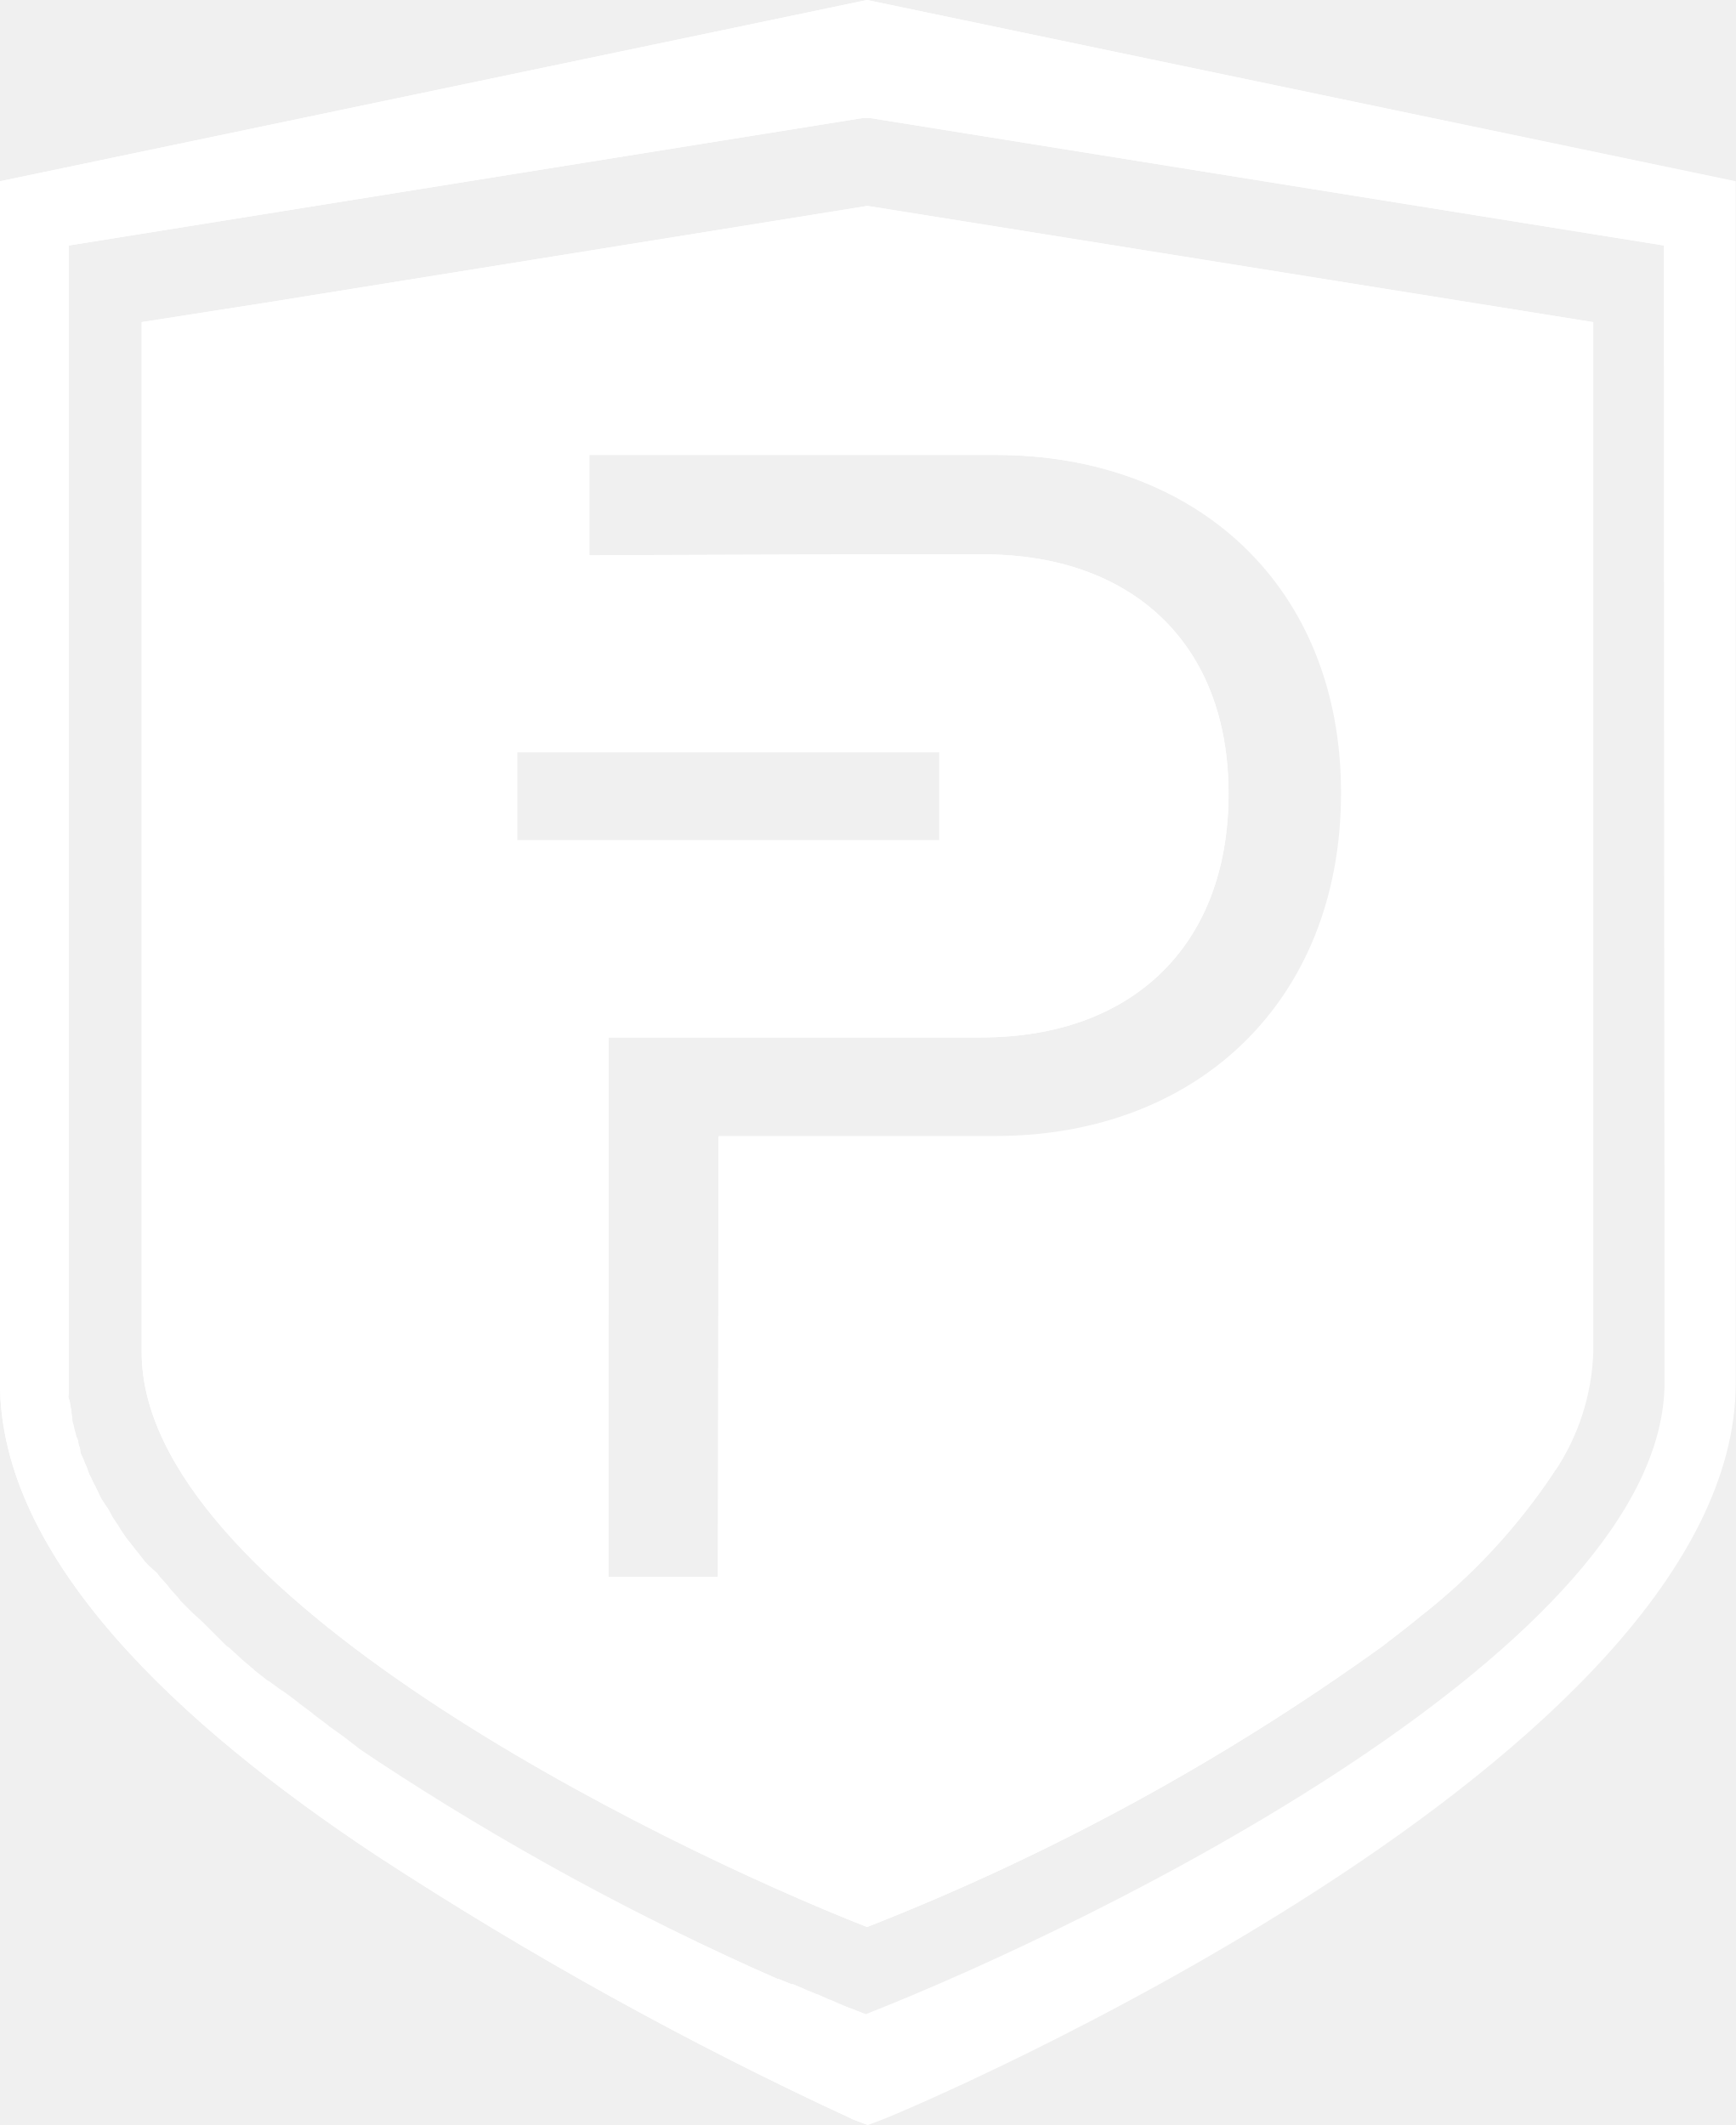
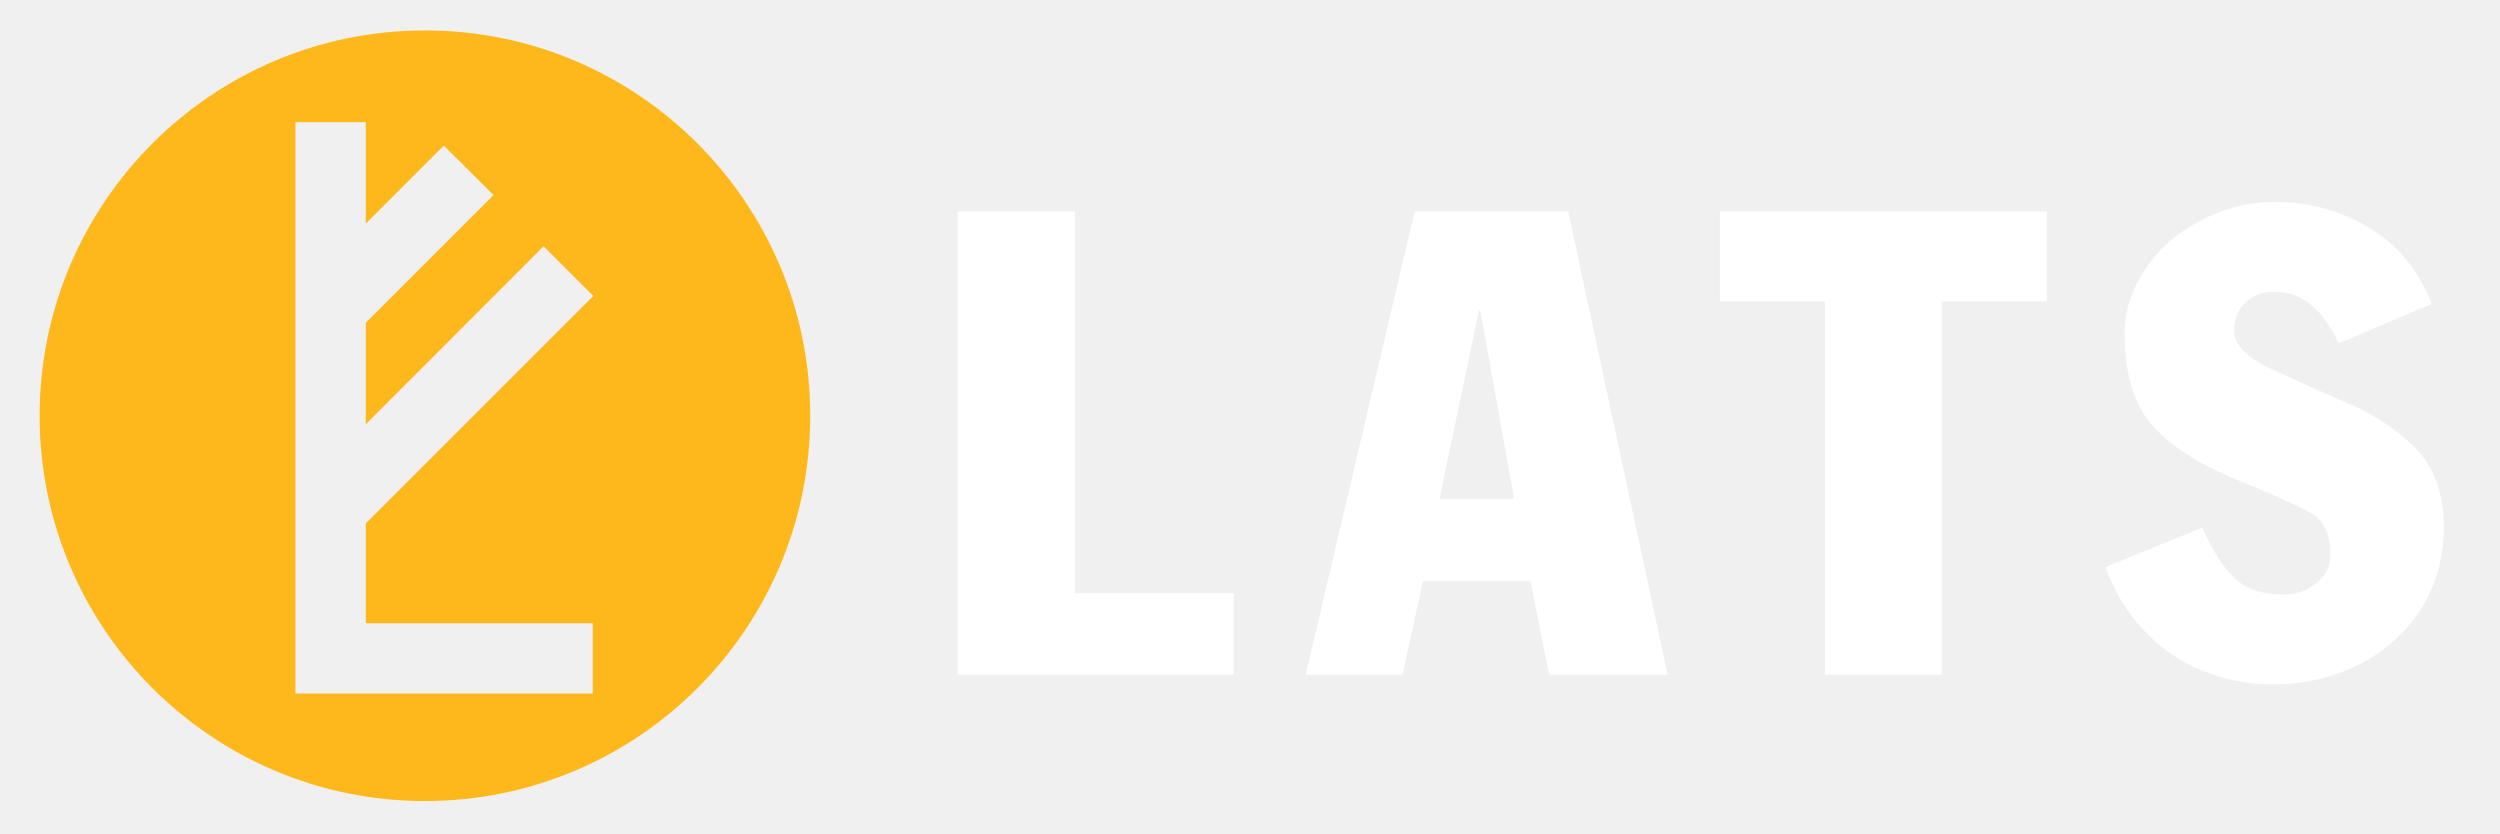
- <svg xmlns="http://www.w3.org/2000/svg" width="49" height="60" viewBox="0 0 49 60">
-   <defs>
-     <style type="text/css">
-             .cls-1{fill:#fff}
-         </style>
+ <svg xmlns="http://www.w3.org/2000/svg" width="300px" height="100px" viewBox="0 0 300 100" version="1.1" id="svg63036">
+   <defs id="defs63040">
+     <pattern id="EMFhbasepattern" patternUnits="userSpaceOnUse" width="6" height="6" x="0" y="0" />
+     <pattern id="EMFhbasepattern-6" patternUnits="userSpaceOnUse" width="6" height="6" x="0" y="0" />
  </defs>
-   <g id="ic_pivx" transform="translate(-4271 -3.715)">
-     <path id="Path_18615" d="M4295.475 3.715L4271 8.833V42.77c0 4.969 5.089 9.664 10.6 13.317a105.238 105.238 0 0 0 13.5 7.478l.4.15.4-.15c.992-.373 24.1-10.211 24.1-20.795V8.833zm22.539 39.055c0 7.4-15.911 15.23-22.539 17.838l-.323-.124-.124-.05-.224-.1-.124-.05-.224-.1-.074-.025-.273-.124-.075-.025-.3-.124-.05-.025-.323-.124h-.024l-.373-.15h-.025a77.919 77.919 0 0 1-11.369-6.161l-.447-.3-.446-.323-.422-.3-.025-.025-.4-.3-.025-.025-.4-.3-.024-.025-.4-.3-.05-.025-.372-.273-.05-.025-.348-.273-.049-.05-.323-.273-.05-.05-.3-.273-.075-.05-.273-.273-.074-.074-.274-.273-.074-.074-.273-.248-.074-.074-.249-.248-.074-.1-.224-.248-.075-.1-.223-.248-.075-.1-.2-.248-.1-.1-.173-.223-.1-.124-.173-.223-.1-.124-.15-.223-.074-.124-.15-.223-.074-.15a1.442 1.442 0 0 0-.124-.2l-.1-.15a.755.755 0 0 1-.1-.2l-.075-.15c-.025-.074-.074-.124-.1-.2a.854.854 0 0 0-.075-.15 1.7 1.7 0 0 1-.074-.2c-.025-.074-.05-.1-.075-.174a1.191 1.191 0 0 0-.075-.174.471.471 0 0 1-.05-.174c0-.05-.05-.124-.05-.174a.453.453 0 0 0-.05-.174c-.024-.05-.024-.1-.05-.174s-.025-.124-.049-.2a.384.384 0 0 1-.025-.15c0-.05-.025-.124-.025-.2s-.024-.1-.024-.15a.924.924 0 0 0-.05-.223c-.025-.074 0-.074 0-.124V10.647l22.417-3.6h.2l22.417 3.6.025 32.124z" class="cls-1" data-name="Path 18615" />
-     <path id="Path_18616" d="M4424.748 197.505l-16.977 2.733-3.5.547v29.093c0 6.733 14.47 13.863 20.477 16.223a66.344 66.344 0 0 0 14.545-7.925c.347-.273.72-.547 1.043-.82a17.266 17.266 0 0 0 3.823-4.124 6.427 6.427 0 0 0 1.066-3.33v-29.117zm-9.878 15.428h11.939v2.485h-11.939zm23.282 1.168c0 5.888-4.1 9.69-9.755 9.69h-7.843v12.422h-3.1v-15.23h10.525c4.219 0 6.974-2.559 6.974-6.882 0-4.273-2.755-6.758-6.925-6.758h-3.277l-7.843.025v-2.832h11.467c5.684 0 9.78 3.677 9.78 9.565" class="cls-1" data-name="Path 18616" transform="translate(-129.272 -187.976)" />
-     <path id="Path_18617" d="M4295.475 3.715L4271 8.833V42.77c0 4.969 5.089 9.664 10.6 13.317a105.276 105.276 0 0 0 13.5 7.478l.4.15v-.045l.349-.132c.993-.373 24.1-10.211 24.1-20.795V8.833zm22.516 39.029c0 7.4-15.911 15.23-22.539 17.838v.007l-.274-.106-.125-.05-.223-.074-.125-.05-.224-.1-.074-.025-.273-.124-.075-.025-.3-.124-.049-.025-.323-.15h-.049l-.372-.15h-.025A77 77 0 0 1 4281.6 53.4l-.446-.3-.447-.348-.422-.3-.024-.025-.4-.3-.024-.025-.4-.3-.026-.025-.4-.3-.049-.025-.373-.273-.05-.025-.348-.273-.049-.048-.323-.273-.05-.05-.3-.273-.074-.05-.273-.273-.075-.074-.273-.273-.075-.074-.273-.248-.074-.074-.248-.248-.075-.1-.224-.248-.074-.1-.224-.248-.074-.1-.224-.2-.1-.1-.174-.223-.1-.124-.174-.223-.1-.124-.151-.223-.074-.124-.15-.223-.074-.124a1.4 1.4 0 0 0-.125-.2l-.1-.15-.1-.2-.074-.15c-.025-.074-.075-.124-.1-.2a.821.821 0 0 0-.075-.15 1.616 1.616 0 0 1-.074-.2c-.025-.074-.05-.1-.075-.174a1.138 1.138 0 0 0-.074-.174.37.37 0 0 1-.05-.174c0-.074-.049-.15-.049-.2a.445.445 0 0 0-.05-.174c-.024-.05-.024-.1-.049-.174s-.025-.124-.049-.2a.359.359 0 0 1-.025-.15c0-.05-.025-.124-.025-.2s-.025-.1-.025-.15a.971.971 0 0 0-.05-.223c-.025-.074 0-.074 0-.124V10.647l22.417-3.6h.2l22.417 3.6z" class="cls-1" data-name="Path 18617" />
-     <path id="Path_18618" d="M4424.773 197.505l-17 2.733-3.5.547v29.093c0 6.733 14.47 13.863 20.477 16.223a66.331 66.331 0 0 0 14.545-7.925c.348-.273.72-.547 1.043-.82a17.259 17.259 0 0 0 3.823-4.124c-2.038-.106-2.021-.119.023-.025a6.42 6.42 0 0 0 1.067-3.33v-29.092zm-9.9 15.428h11.913v2.485h-11.913zm5.659 23.278h-3.1l.025-15.228h10.525c4.219 0 6.974-2.559 6.974-6.882 0-4.273-2.755-6.758-6.925-6.758h-3.278l-7.843.025v-2.832h11.466c5.659 0 9.754 3.7 9.754 9.54 0 5.888-4.07 9.69-9.754 9.69h-7.817z" class="cls-1" data-name="Path 18618" transform="translate(-129.272 -187.976)" />
-   </g>
+   <path style="fill:#ffb81c;fill-opacity:1;fill-rule:nonzero;stroke:none;stroke-width:0.103" d="m 50.992,3.651 c -25.519,0 -46.237,20.717 -46.237,46.237 0,25.554 20.717,46.237 46.237,46.237 25.519,0 46.237,-20.683 46.237,-46.237 0,-25.519 -20.717,-46.237 -46.237,-46.237 z M 71.126,74.789 c 0,8.438 0,8.438 0,8.438 -35.672,0 -35.672,0 -35.672,0 0,-0.48 0,-0.48 0,-0.48 0,-7.958 0,-7.958 0,-7.958 0,-60.128 0,-60.128 0,-60.128 8.438,0 8.438,0 8.438,0 0,12.177 0,12.177 0,12.177 9.364,-9.364 9.364,-9.364 9.364,-9.364 5.968,5.934 5.968,5.934 5.968,5.934 -15.332,15.332 -15.332,15.332 -15.332,15.332 0,12.177 0,12.177 0,12.177 21.335,-21.369 21.335,-21.369 21.335,-21.369 5.968,5.968 5.968,5.968 5.968,5.968 -27.303,27.303 -27.303,27.303 -27.303,27.303 0,11.971 0,11.971 0,11.971 z" id="path64142" />
+   <path style="fill:#ffffff;fill-opacity:1;fill-rule:nonzero;stroke:none;stroke-width:0.229" d="M 114.923,80.974 V 25.377 h 14.071 v 45.808 h 19.042 v 9.789 z" id="path64879" />
+   <path style="fill:#ffffff;fill-opacity:1;fill-rule:nonzero;stroke:none;stroke-width:0.229" d="m 156.678,80.974 13.077,-55.597 h 18.43 L 200.116,80.974 H 185.891 L 183.674,69.732 h -12.924 l -2.447,11.242 z m 20.801,-43.744 -4.741,22.637 h 8.948 l -4.053,-22.637 z" id="path64881" />
+   <path style="fill:#ffffff;fill-opacity:1;fill-rule:nonzero;stroke:none;stroke-width:0.229" d="M 206.387,36.16 V 25.377 h 39.232 V 36.16 H 233 V 80.974 H 219.005 V 36.16 Z" id="path64883" />
+   <path style="fill:#ffffff;fill-opacity:1;fill-rule:nonzero;stroke:none;stroke-width:0.229" d="M 252.654,68.05 C 264.278,63.308 264.278,63.308 264.278,63.308 c 1.147,2.677 2.447,4.665 3.824,6.042 1.377,1.3 3.288,1.988 5.812,1.988 1.606,0 2.982,-0.459 4.053,-1.377 1.147,-0.918 1.682,-1.988 1.682,-3.365 0,-2.447 -0.765,-4.13 -2.218,-4.971 -1.453,-0.841 -4.512,-2.218 -9.024,-4.053 -4.588,-1.912 -7.953,-4.053 -10.171,-6.577 -2.141,-2.447 -3.288,-6.118 -3.288,-10.936 0,-2.753 0.841,-5.353 2.524,-7.8 1.606,-2.447 3.824,-4.359 6.653,-5.812 2.753,-1.453 5.736,-2.218 8.795,-2.218 3.059,0 5.812,0.535 8.412,1.606 2.6,1.071 4.818,2.524 6.577,4.359 1.759,1.912 3.059,3.977 3.9,6.271 -11.165,4.741 -11.165,4.741 -11.165,4.741 -1.912,-4.13 -4.436,-6.194 -7.724,-6.194 -1.3,0 -2.447,0.382 -3.365,1.224 -0.994,0.841 -1.453,1.988 -1.453,3.441 0,1.682 1.453,3.212 4.436,4.588 2.983,1.377 6.042,2.753 9.177,4.13 3.135,1.3 5.889,3.135 8.183,5.43 2.218,2.294 3.365,5.43 3.365,9.406 0,3.671 -0.918,6.959 -2.753,9.865 -1.835,2.83 -4.283,5.047 -7.418,6.653 -3.135,1.529 -6.5,2.371 -10.171,2.371 -3.135,0 -6.042,-0.535 -8.718,-1.682 -2.677,-1.071 -4.971,-2.677 -6.959,-4.818 -1.988,-2.065 -3.518,-4.665 -4.588,-7.571 z" id="path64885" />
</svg>
